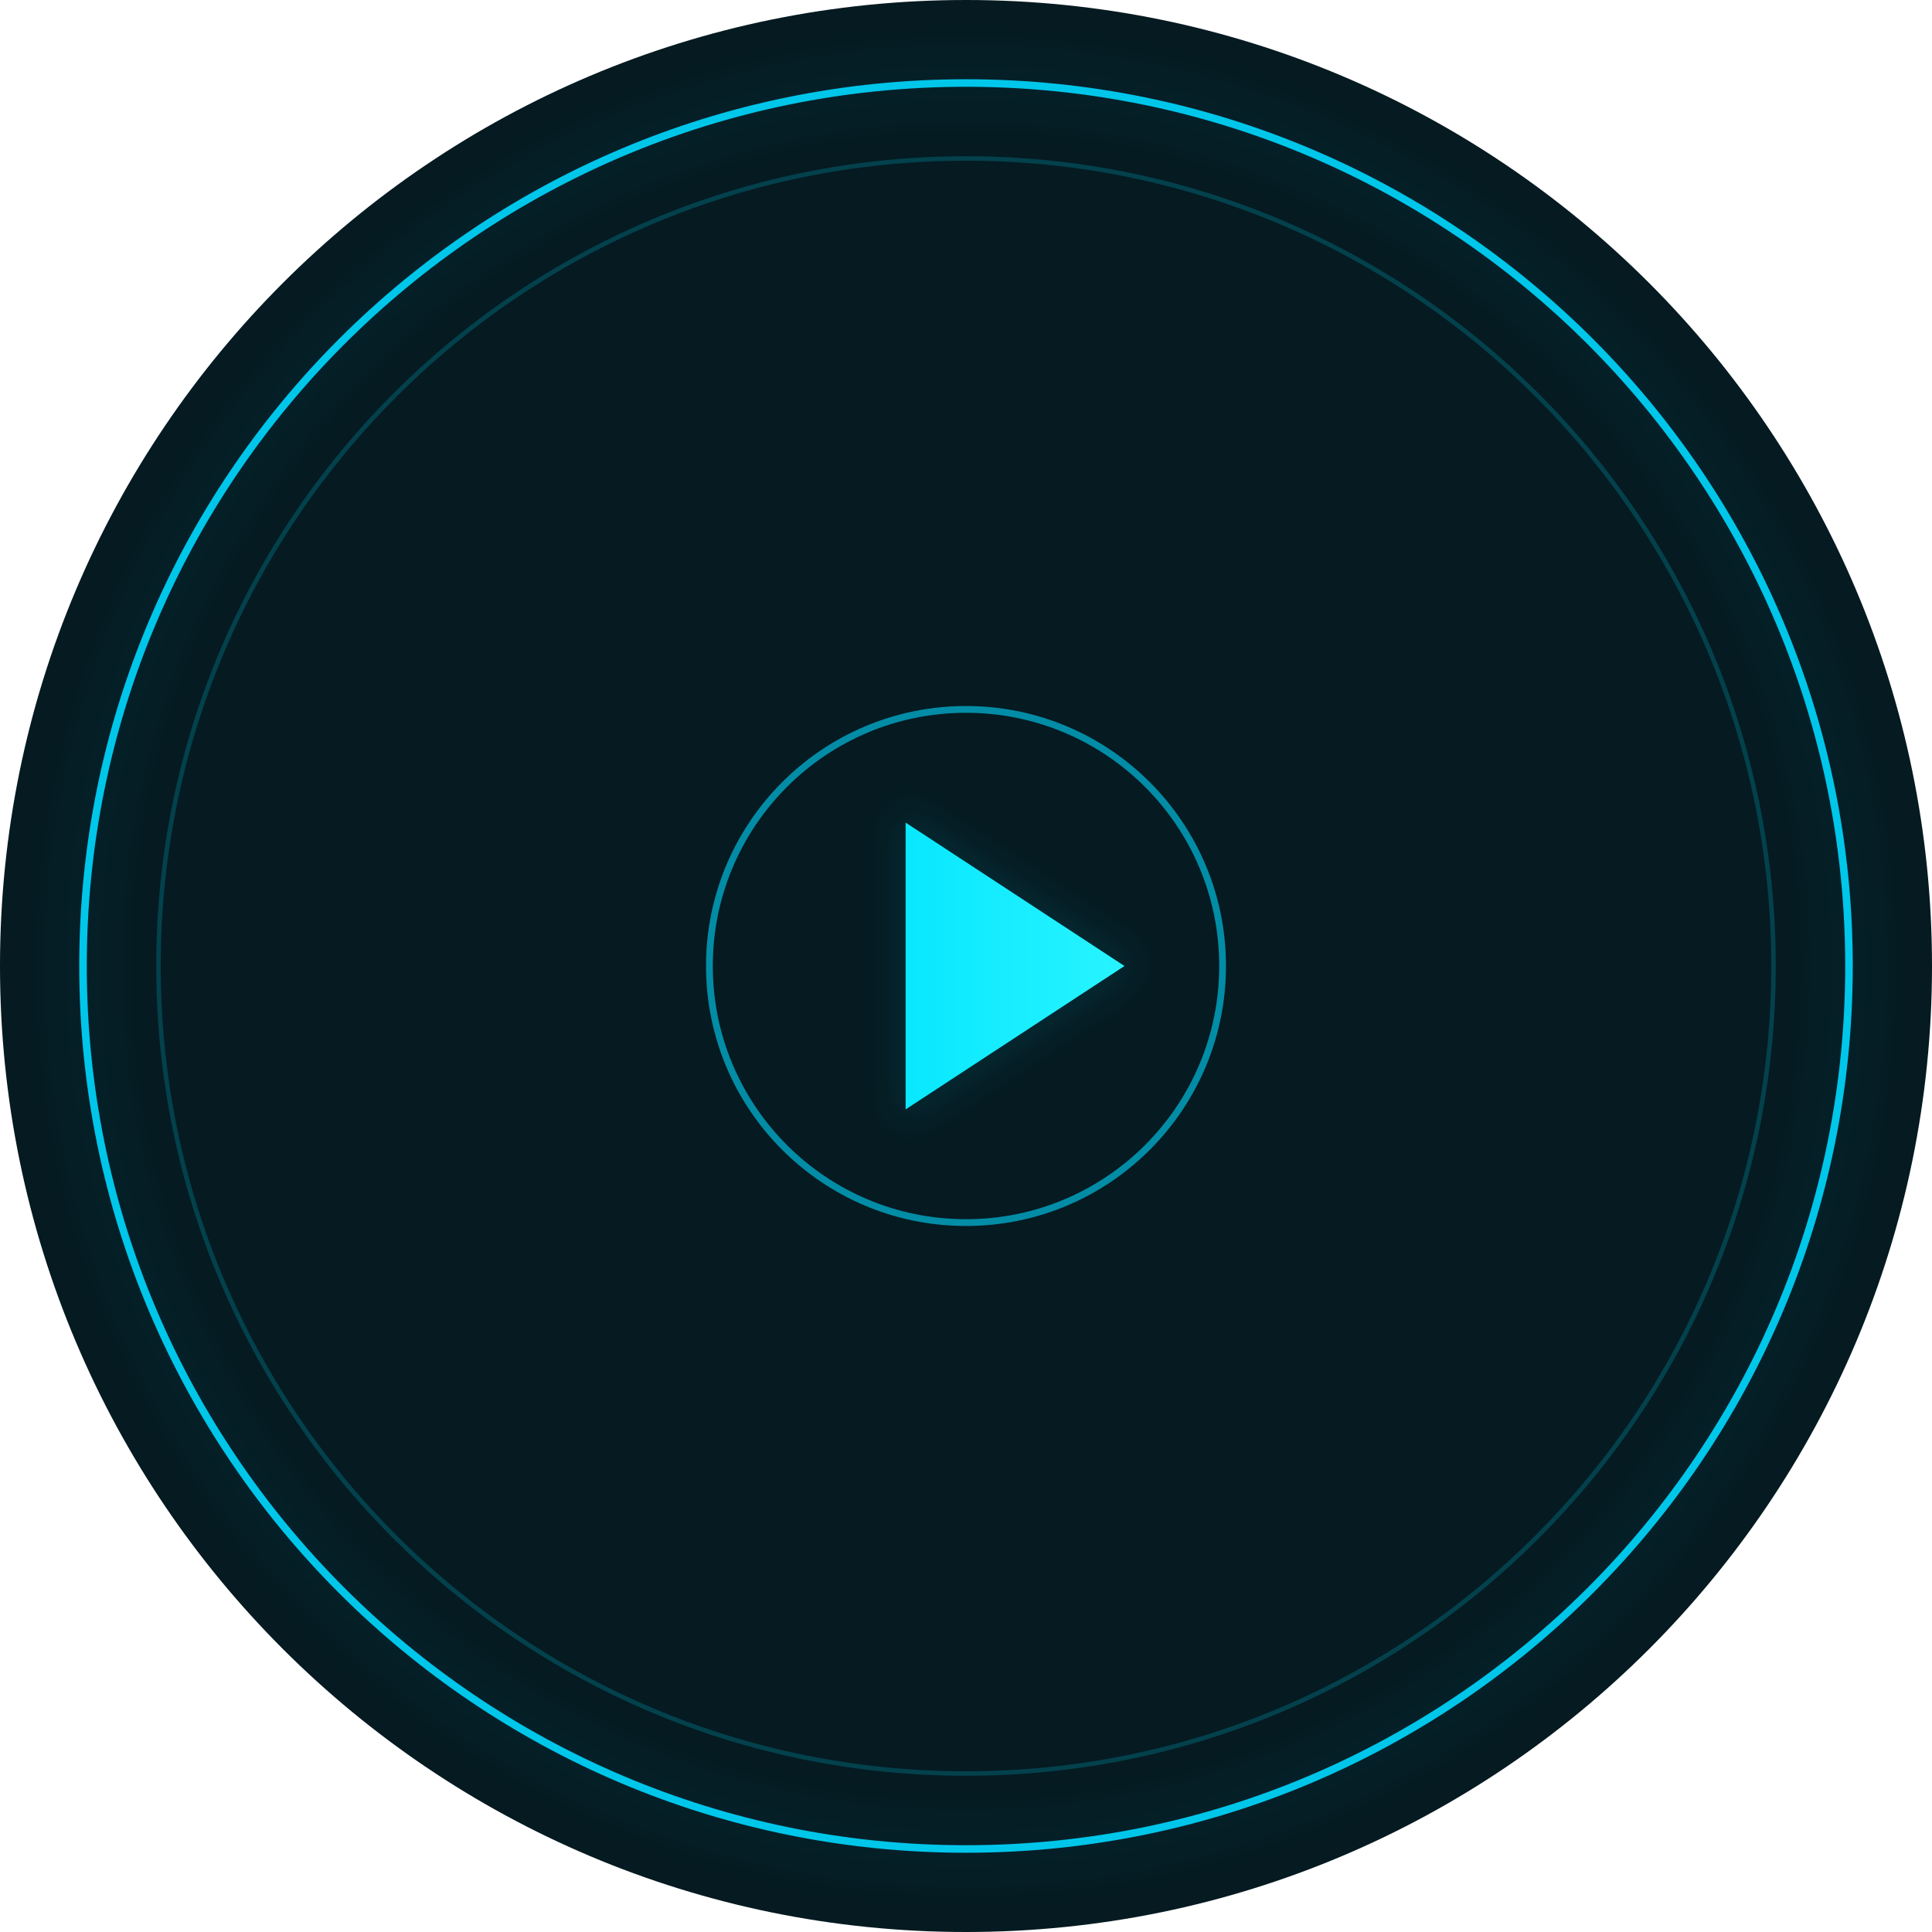
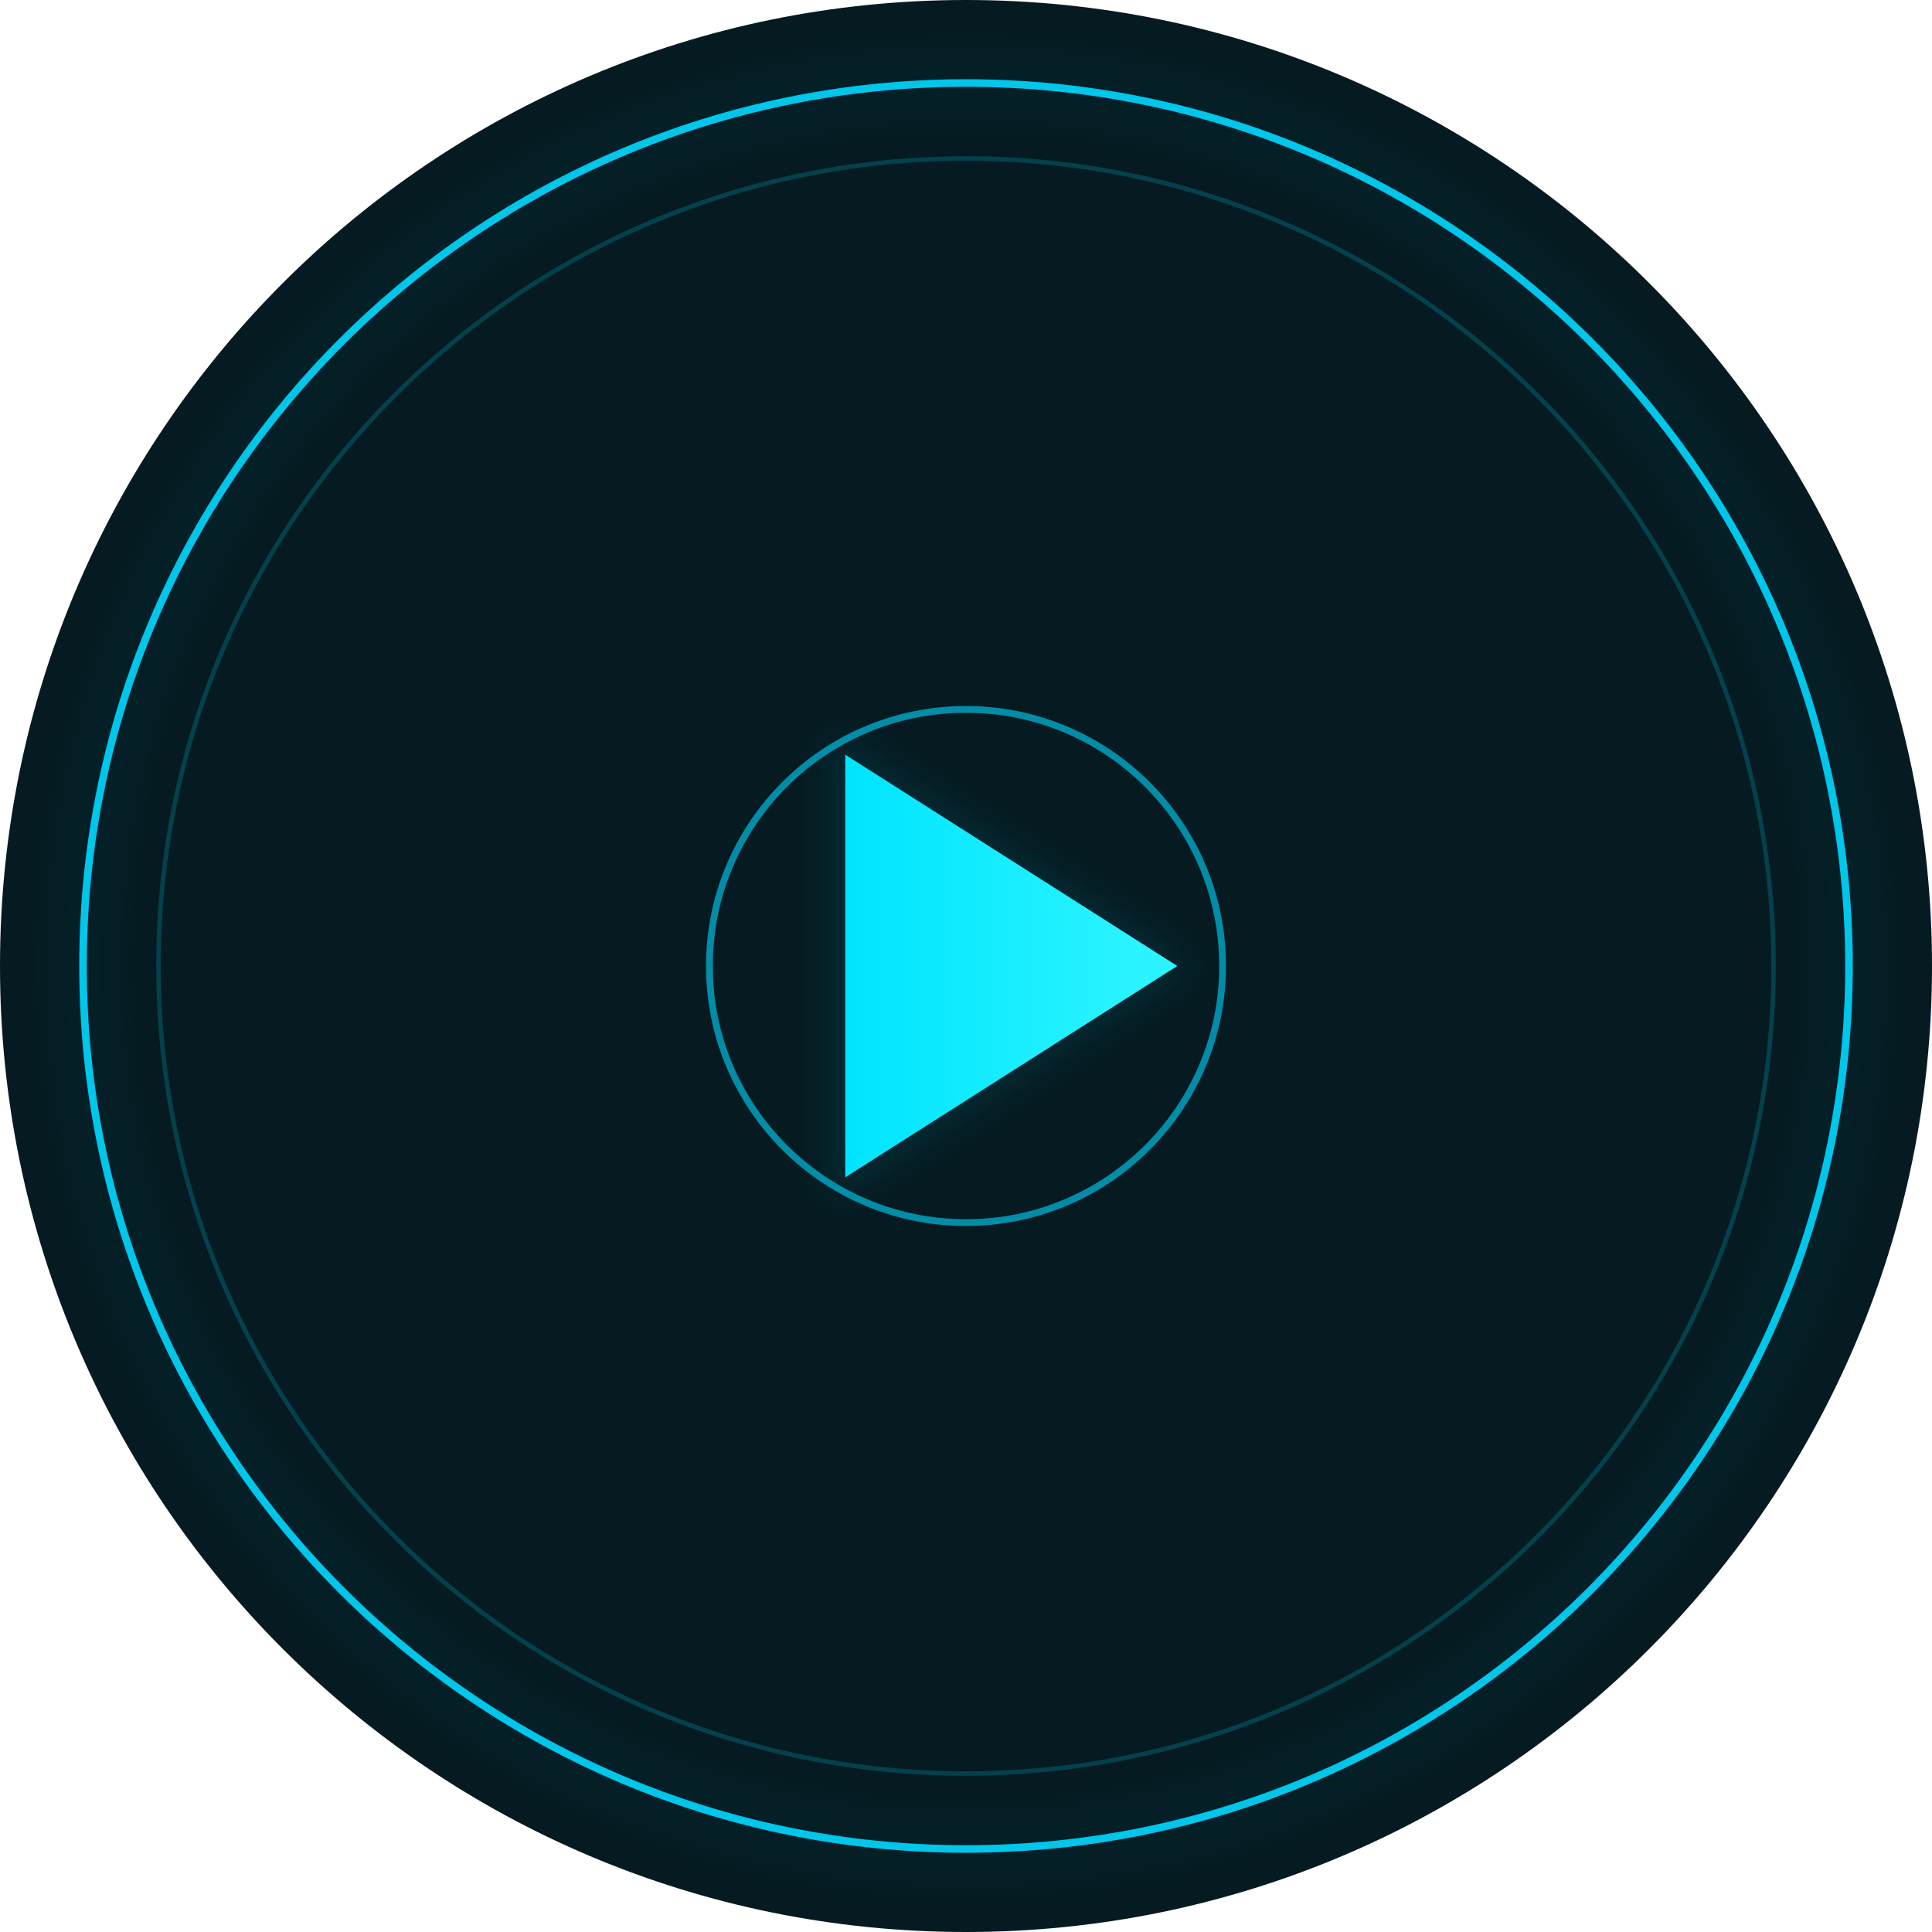
<svg xmlns="http://www.w3.org/2000/svg" width="512" height="512" viewBox="0 0 512 512" fill="none">
  <defs>
    <linearGradient id="play-fill" x1="226" y1="256" x2="300" y2="256" gradientUnits="userSpaceOnUse">
      <stop offset="0%" stop-color="#00E5FF" />
      <stop offset="100%" stop-color="#29F4FF" />
    </linearGradient>
    <filter id="ring-glow" x="-50%" y="-50%" width="200%" height="200%">
      <feGaussianBlur in="SourceGraphic" stdDeviation="7" />
    </filter>
    <filter id="play-glow" x="-50%" y="-50%" width="200%" height="200%">
      <feGaussianBlur in="SourceGraphic" stdDeviation="5" />
    </filter>
  </defs>
  <circle cx="256" cy="256" r="256" fill="#051A21" />
  <circle cx="256" cy="256" r="234" fill="none" stroke="#00D8FF" stroke-width="7" opacity="0.08" filter="url(#ring-glow)" />
  <circle cx="256" cy="256" r="234" fill="none" stroke="#00D8FF" stroke-width="2" opacity="0.90" />
  <circle cx="256" cy="256" r="214" fill="none" stroke="#007A8C" stroke-width="1.2" opacity="0.40" />
  <circle cx="256" cy="256" r="68" fill="none" stroke="#00D8FF" stroke-width="1.8" opacity="0.60" />
-   <path d="M238 214 L238 298 L302 256 Z" fill="#00D8FF" opacity="0.10" filter="url(#play-glow)" />
-   <path d="M240 218 L240 294 L298 256 Z" fill="url(#play-fill)" />
+   <path d="M220 194 L220 318 L316 256 Z" fill="#00D8FF" opacity="0.10" filter="url(#play-glow)" />
+   <path d="M224 200 L224 312 L312 256 Z" fill="url(#play-fill)" />
</svg>
